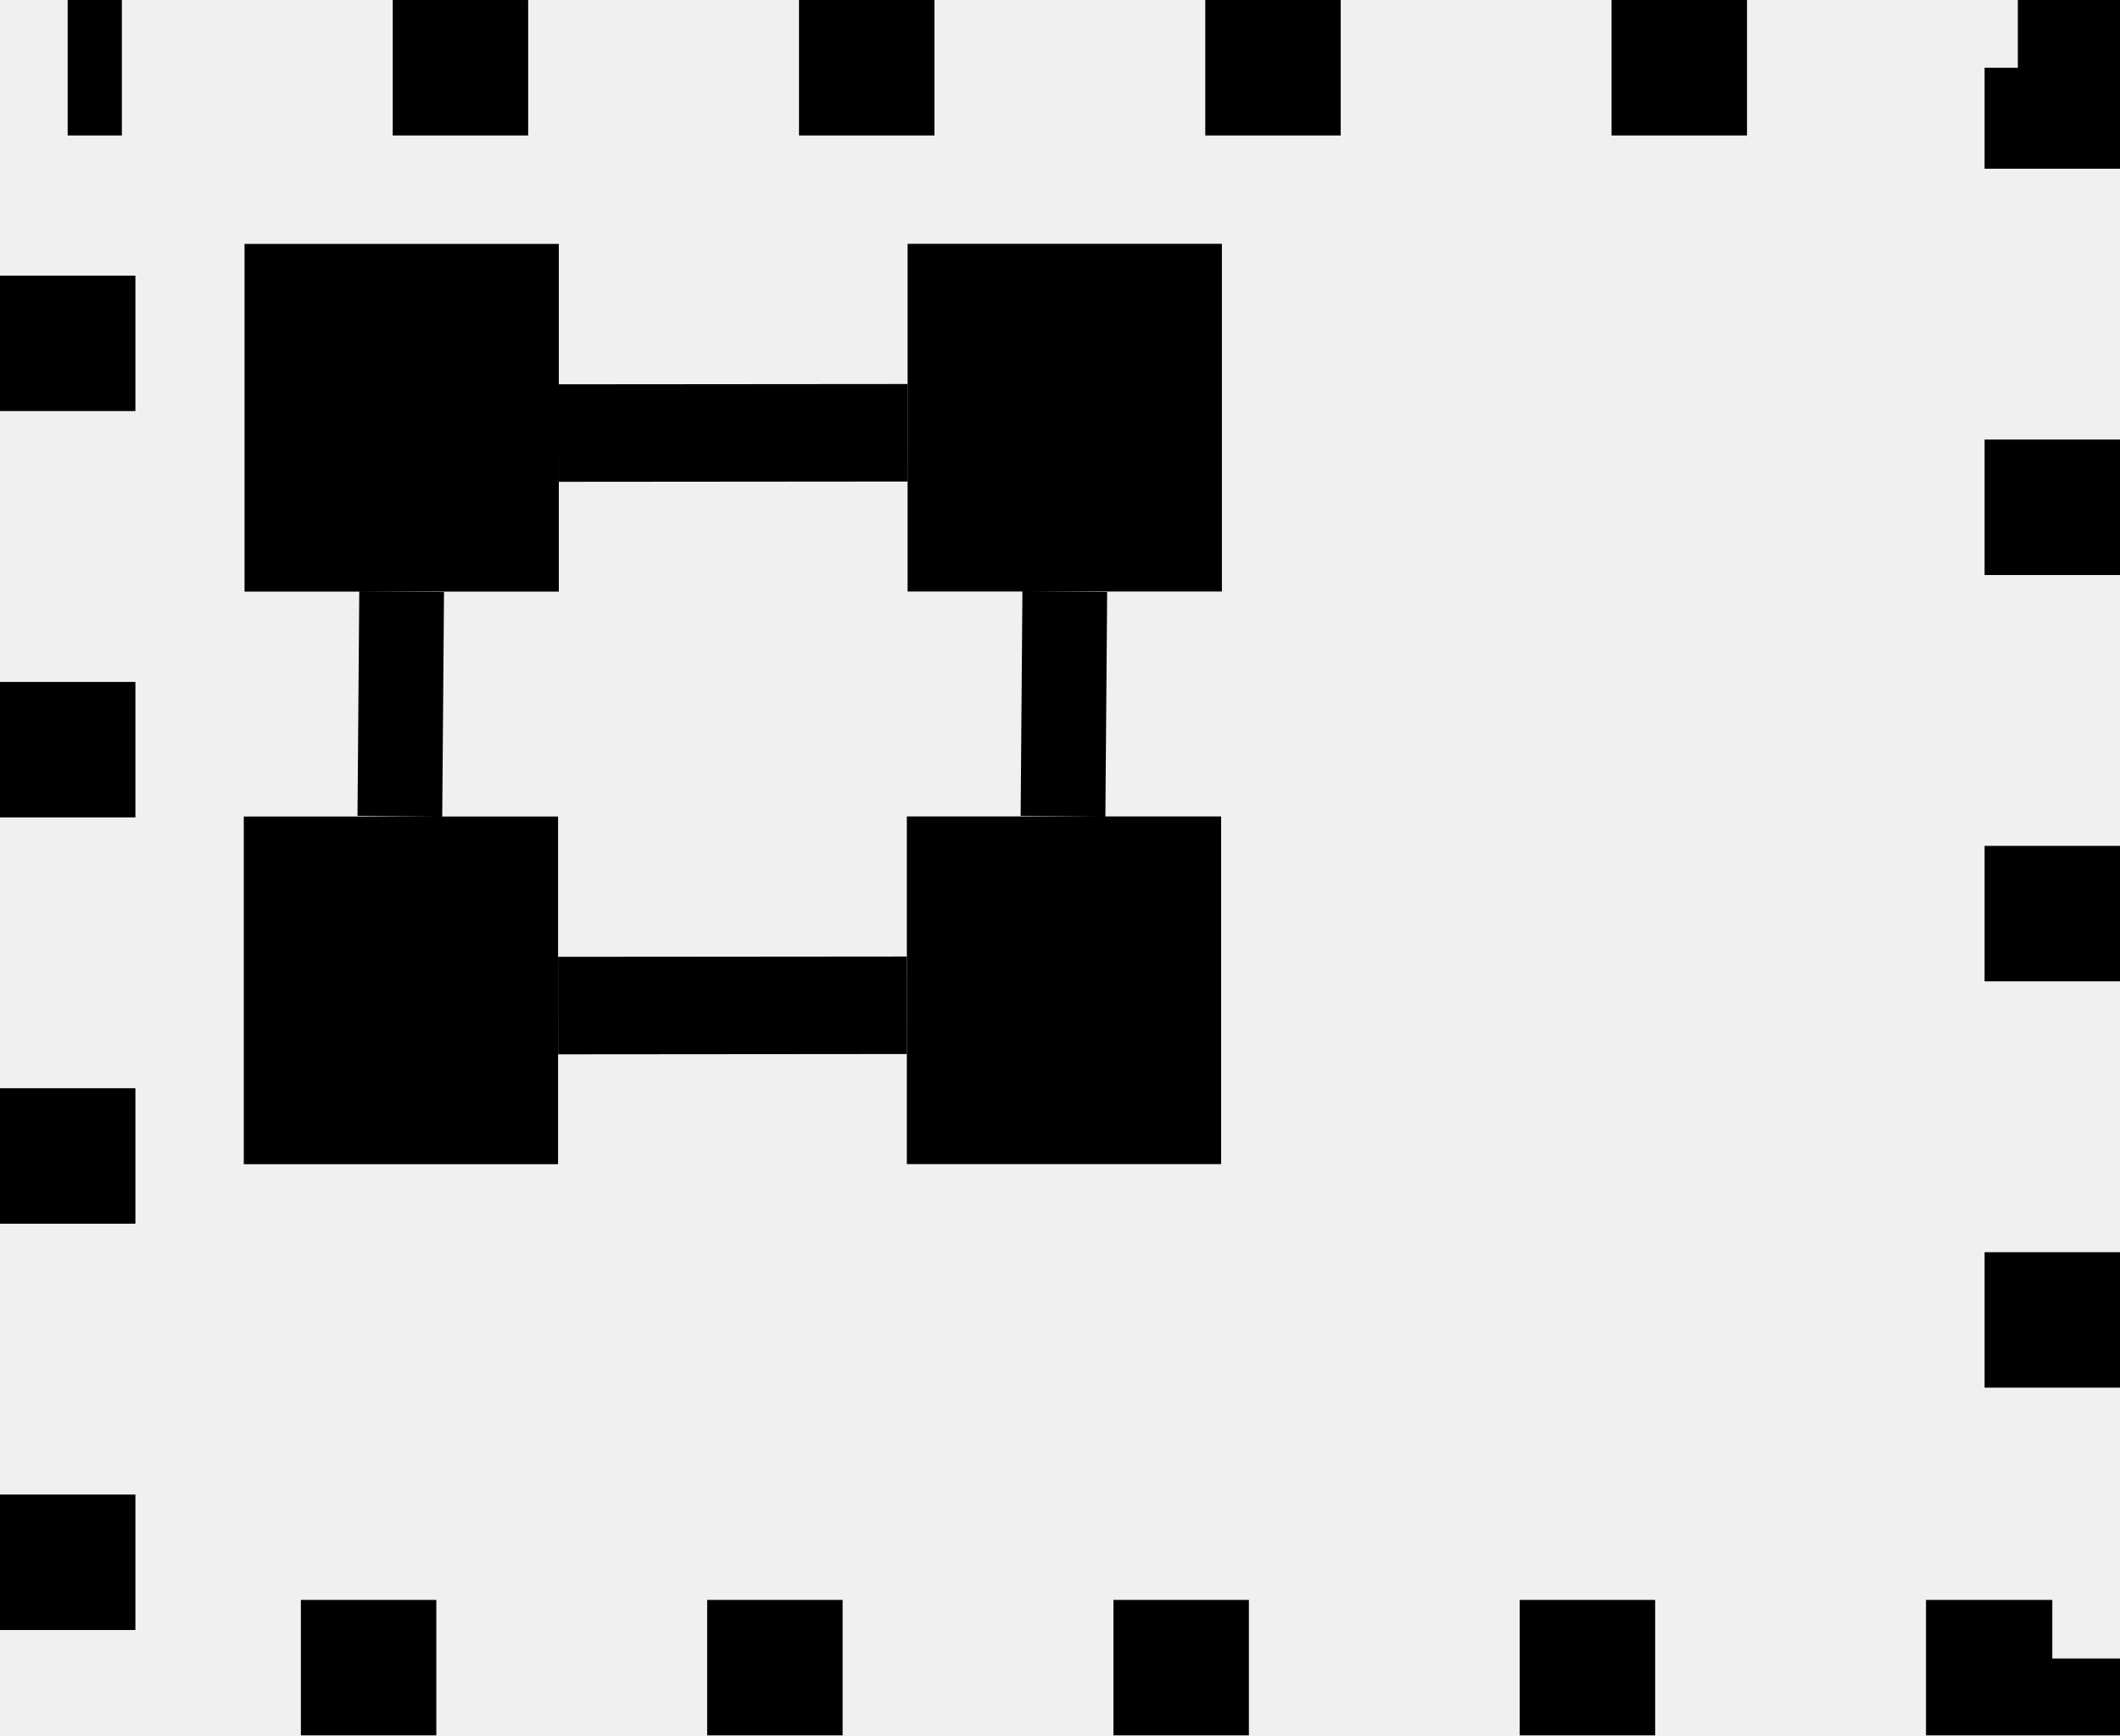
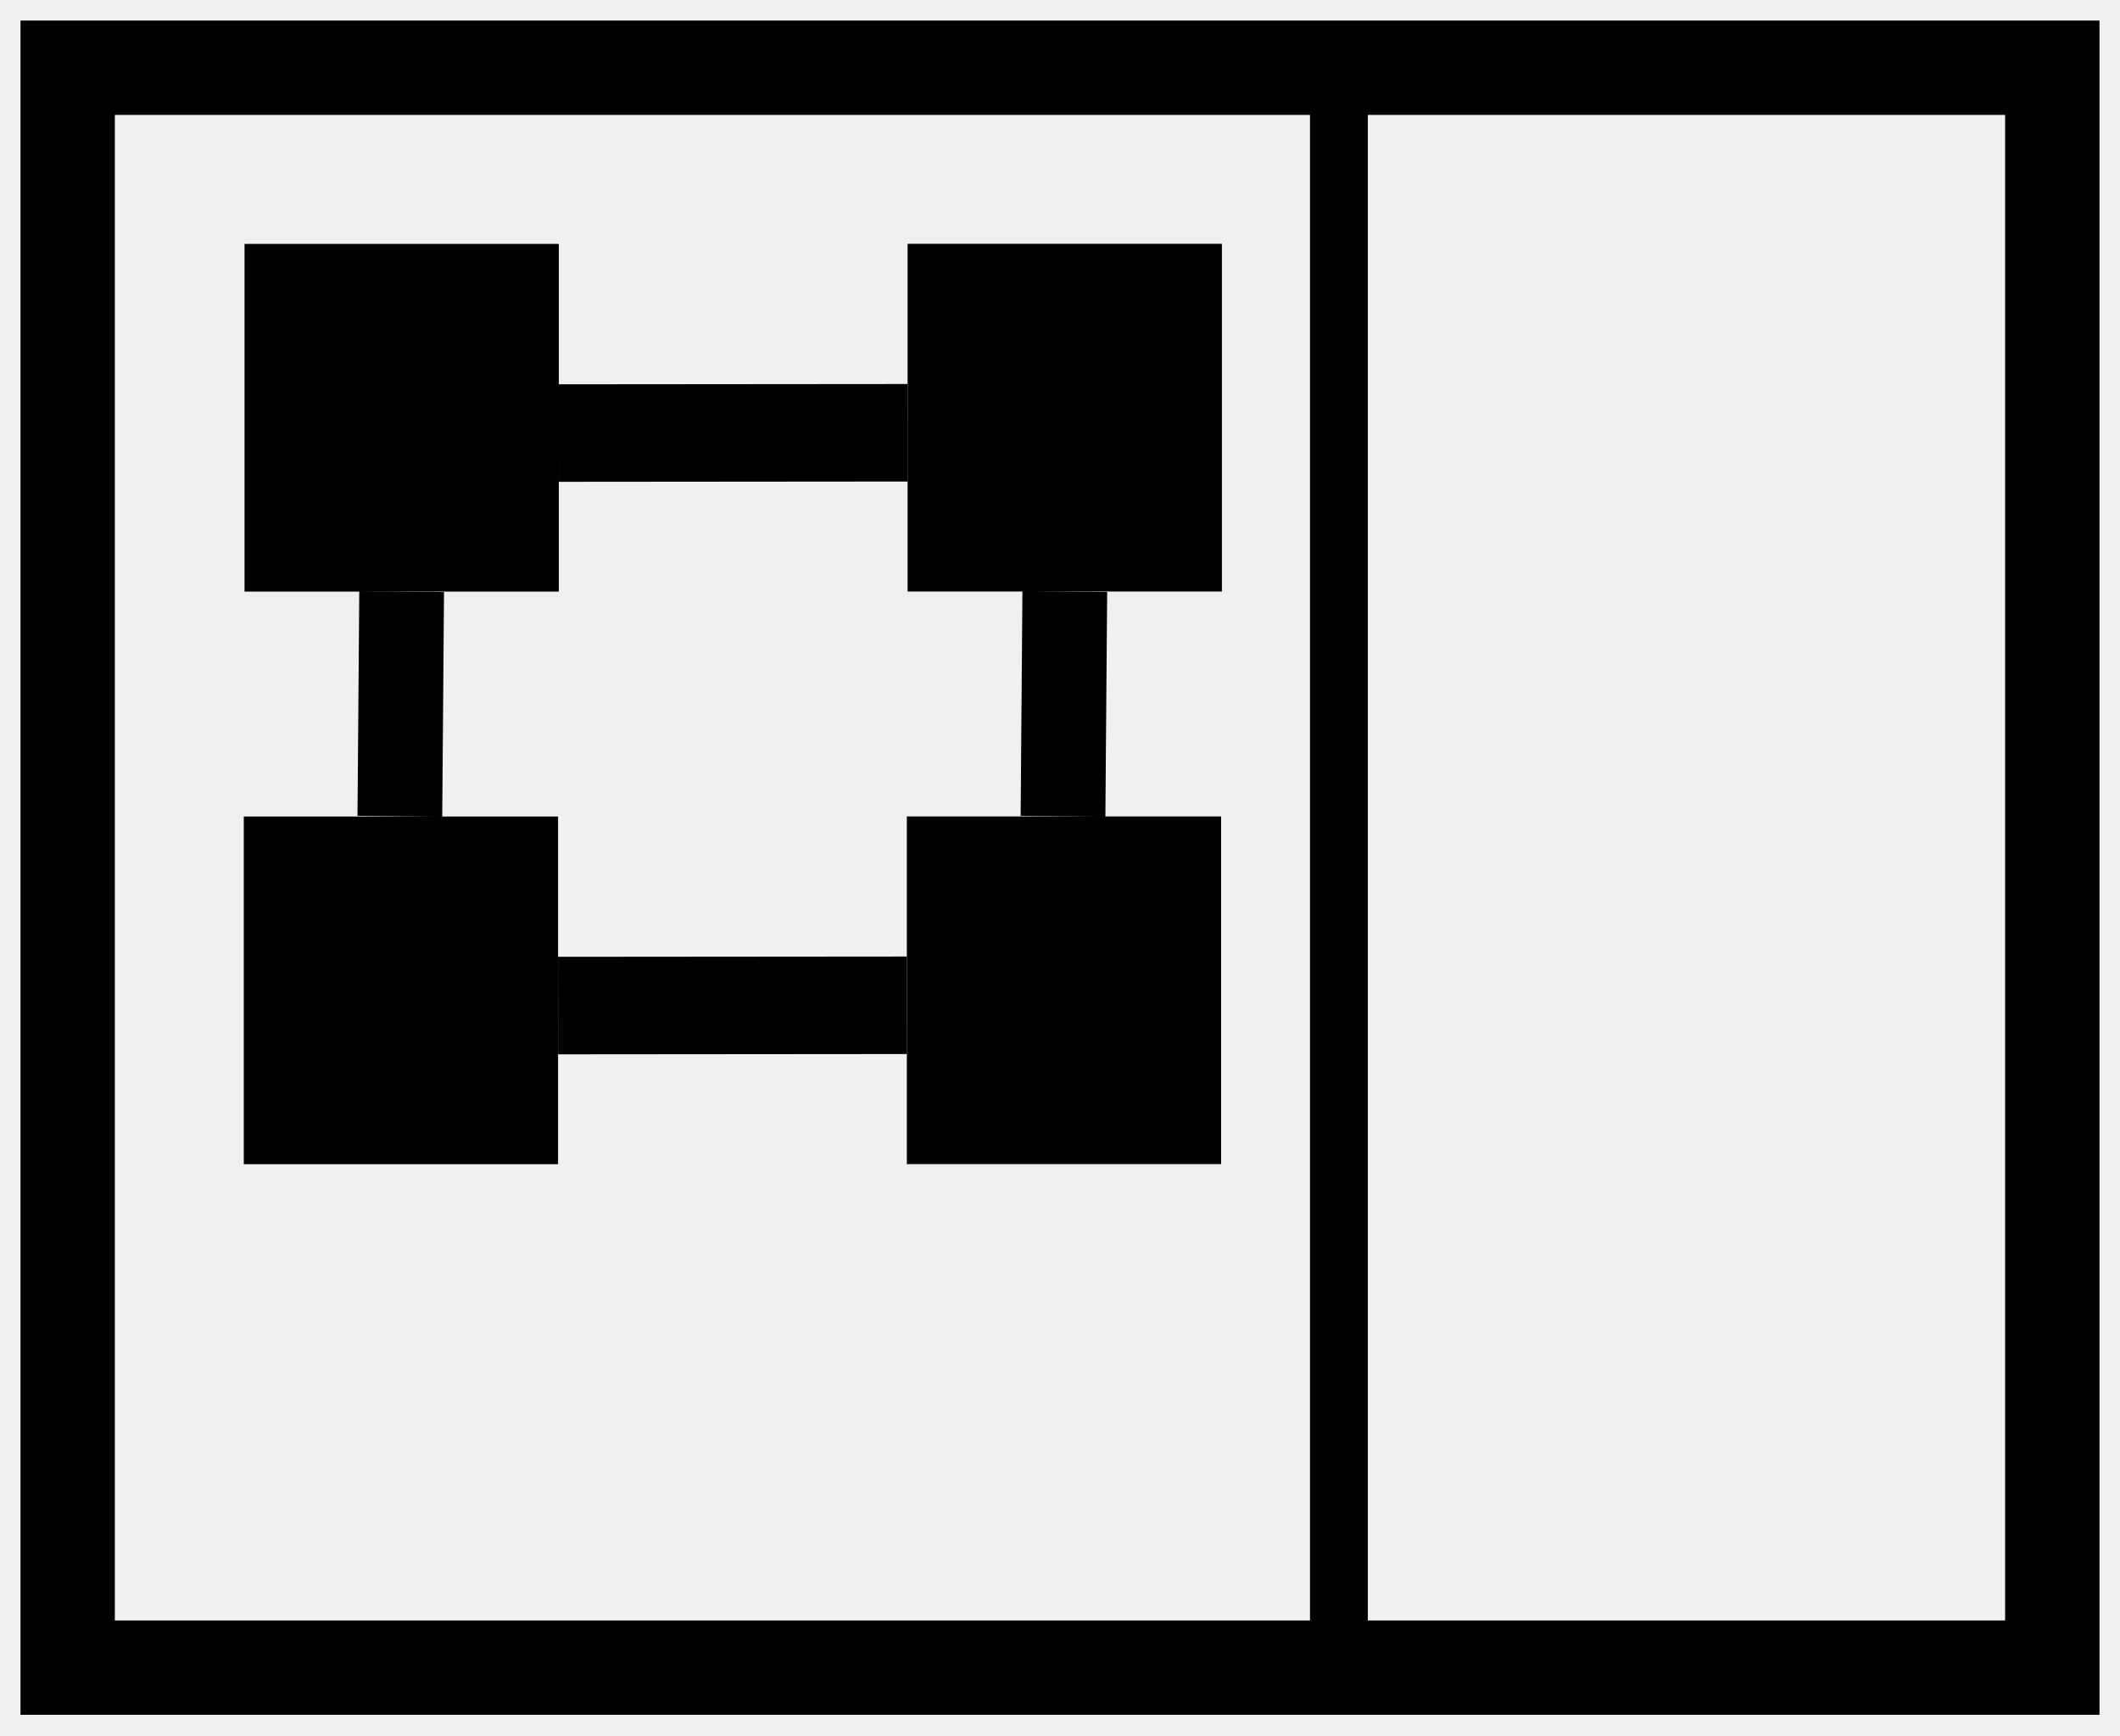
<svg xmlns="http://www.w3.org/2000/svg" width="10.316mm" height="8.444mm" viewBox="0 0 10.316 8.444" version="1.1" id="svg1" xml:space="preserve">
  <defs id="defs1">
    <clipPath clipPathUnits="userSpaceOnUse" id="clipPath12-1-7">
      <path d="m 732.44,815.47 h 585.1 v 419.058 H 732.44 Z" transform="matrix(0.05233448,0,0,0.04548779,4.460365,45.44851)" clip-rule="evenodd" id="path12-1-1" />
    </clipPath>
    <clipPath clipPathUnits="userSpaceOnUse" id="clipPath14-5-3">
      <path d="m 732.44,815.47 h 585.1 v 419.058 H 732.44 Z" transform="matrix(0.05233448,0,0,0.04548779,4.460365,45.44851)" clip-rule="evenodd" id="path14-09-3" />
    </clipPath>
    <clipPath clipPathUnits="userSpaceOnUse" id="clipPath16-6-0">
      <path d="m 732.44,815.47 h 585.1 v 419.058 H 732.44 Z" transform="matrix(0.05233448,0,0,0.04548779,4.460365,45.44851)" clip-rule="evenodd" id="path16-6-9" />
    </clipPath>
    <clipPath clipPathUnits="userSpaceOnUse" id="clipPath18-7-5">
      <path d="m 732.44,815.47 h 585.1 v 419.058 H 732.44 Z" transform="matrix(0.05233448,0,0,0.04548779,4.460365,45.44851)" clip-rule="evenodd" id="path18-4-2" />
    </clipPath>
    <clipPath clipPathUnits="userSpaceOnUse" id="clipPath20-5-7">
      <path d="m 732.44,815.47 h 585.1 v 419.058 H 732.44 Z" transform="matrix(0.05233448,0,0,0.04548779,4.460365,45.44851)" clip-rule="evenodd" id="path20-89-1" />
    </clipPath>
    <clipPath clipPathUnits="userSpaceOnUse" id="clipPath22-7-8">
      <path d="m 732.44,815.47 h 585.1 v 419.058 H 732.44 Z" transform="matrix(0.05233448,0,0,0.04548779,4.460365,45.44851)" clip-rule="evenodd" id="path22-9-2" />
    </clipPath>
    <clipPath clipPathUnits="userSpaceOnUse" id="clipPath24-3-53">
      <path d="m 732.44,815.47 h 585.1 v 419.058 H 732.44 Z" transform="matrix(0.05233448,0,0,0.04548779,4.460365,45.44851)" clip-rule="evenodd" id="path24-31-4" />
    </clipPath>
    <clipPath clipPathUnits="userSpaceOnUse" id="clipPath26-7-2">
      <path d="m 732.44,815.47 h 585.1 v 419.058 H 732.44 Z" transform="matrix(0.05233448,0,0,0.04548779,4.460365,45.44851)" clip-rule="evenodd" id="path26-4-3" />
    </clipPath>
  </defs>
  <g id="g1-14" transform="matrix(0.2645833,0,0,0.2645833,-395.1195,-72.60282)">
    <g id="g1-7-5" transform="matrix(0.2548708,0,0,0.2548708,1423.203,198.6568)">
      <path id="path11-1-1" d="m 52.359,96.07 h 3.709 v 3.566 H 52.359 Z" style="fill:#000000;fill-opacity:1;fill-rule:nonzero;stroke:none" transform="matrix(6.114515,0,0,7.034854,-27.27297,-319.7236)" clip-path="url(#clipPath12-1-7)" />
      <path id="path13-64-0" d="m 60.184,96.069 h 3.709 v 3.566 H 60.184 Z" style="fill:#000000;fill-opacity:1;fill-rule:nonzero;stroke:none" transform="matrix(6.114515,0,0,7.034854,-27.27297,-319.7236)" clip-path="url(#clipPath14-5-3)" />
      <path id="path15-5-7" d="m 52.368,90.197 h 3.709 v 3.566 h -3.709 z" style="fill:#000000;fill-opacity:1;fill-rule:nonzero;stroke:none" transform="matrix(6.114515,0,0,7.034854,-27.27297,-319.7236)" clip-path="url(#clipPath16-6-0)" />
      <path id="path17-2-6" d="m 60.193,90.196 h 3.709 v 3.566 h -3.709 z" style="fill:#000000;fill-opacity:1;fill-rule:nonzero;stroke:none" transform="matrix(6.114515,0,0,7.034854,-27.27297,-319.7236)" clip-path="url(#clipPath18-7-5)" />
      <path id="path19-5-6" d="m 54.222,93.763 -0.021,2.305" style="fill:#000000;fill-opacity:1;fill-rule:evenodd;stroke:#000000;stroke-width:1;stroke-linecap:butt;stroke-linejoin:miter;stroke-miterlimit:10;stroke-dasharray:none;stroke-opacity:1" transform="matrix(6.114515,0,0,7.034854,-27.27297,-319.7236)" clip-path="url(#clipPath20-5-7)" />
      <path id="path21-0-4" d="m 62.048,93.762 -0.021,2.306" style="fill:#000000;fill-opacity:1;fill-rule:evenodd;stroke:#000000;stroke-width:1;stroke-linecap:butt;stroke-linejoin:miter;stroke-miterlimit:10;stroke-dasharray:none;stroke-opacity:1" transform="matrix(6.114515,0,0,7.034854,-27.27297,-319.7236)" clip-path="url(#clipPath22-7-8)" />
      <path id="path23-45-2" d="m 56.068,98.009 4.116,-0.003" style="fill:#000000;fill-opacity:1;fill-rule:evenodd;stroke:#000000;stroke-width:1;stroke-linecap:butt;stroke-linejoin:miter;stroke-miterlimit:10;stroke-dasharray:none;stroke-opacity:1" transform="matrix(6.114515,0,0,7.034854,-27.27297,-319.7236)" clip-path="url(#clipPath24-3-53)" />
      <path id="path25-90-1" d="m 60.194,92.134 -4.117,0.003" style="fill:#000000;fill-opacity:1;fill-rule:evenodd;stroke:#000000;stroke-width:1;stroke-linecap:butt;stroke-linejoin:miter;stroke-miterlimit:10;stroke-dasharray:none;stroke-opacity:1" transform="matrix(6.114515,0,0,7.034854,-27.27297,-319.7236)" clip-path="url(#clipPath26-7-2)" />
    </g>
-     <rect style="fill:none;stroke:#000000;stroke-width:2.491;stroke-miterlimit:3.9;stroke-dasharray:2.491, 4.981;stroke-dashoffset:1.494;stroke-opacity:1" id="rect1" width="36.5" height="29.422" x="1494.61" y="275.65" />
+     <rect style="fill:none;stroke:#000000;stroke-width:1.735;stroke-miterlimit:3.9;stroke-dasharray:none;stroke-dashoffset:1.494;stroke-opacity:1" id="rect1" width="36.5" height="29.422" x="1494.61" y="275.65" />
+     <rect style="fill:#ffffff;stroke:#000000;stroke-width:0.59;stroke-miterlimit:3.9;stroke-dasharray:none;stroke-dashoffset:1.494;stroke-opacity:1" id="rect2" width="0.473" height="28.252" x="1517.753" y="276.246" />
  </g>
</svg>
